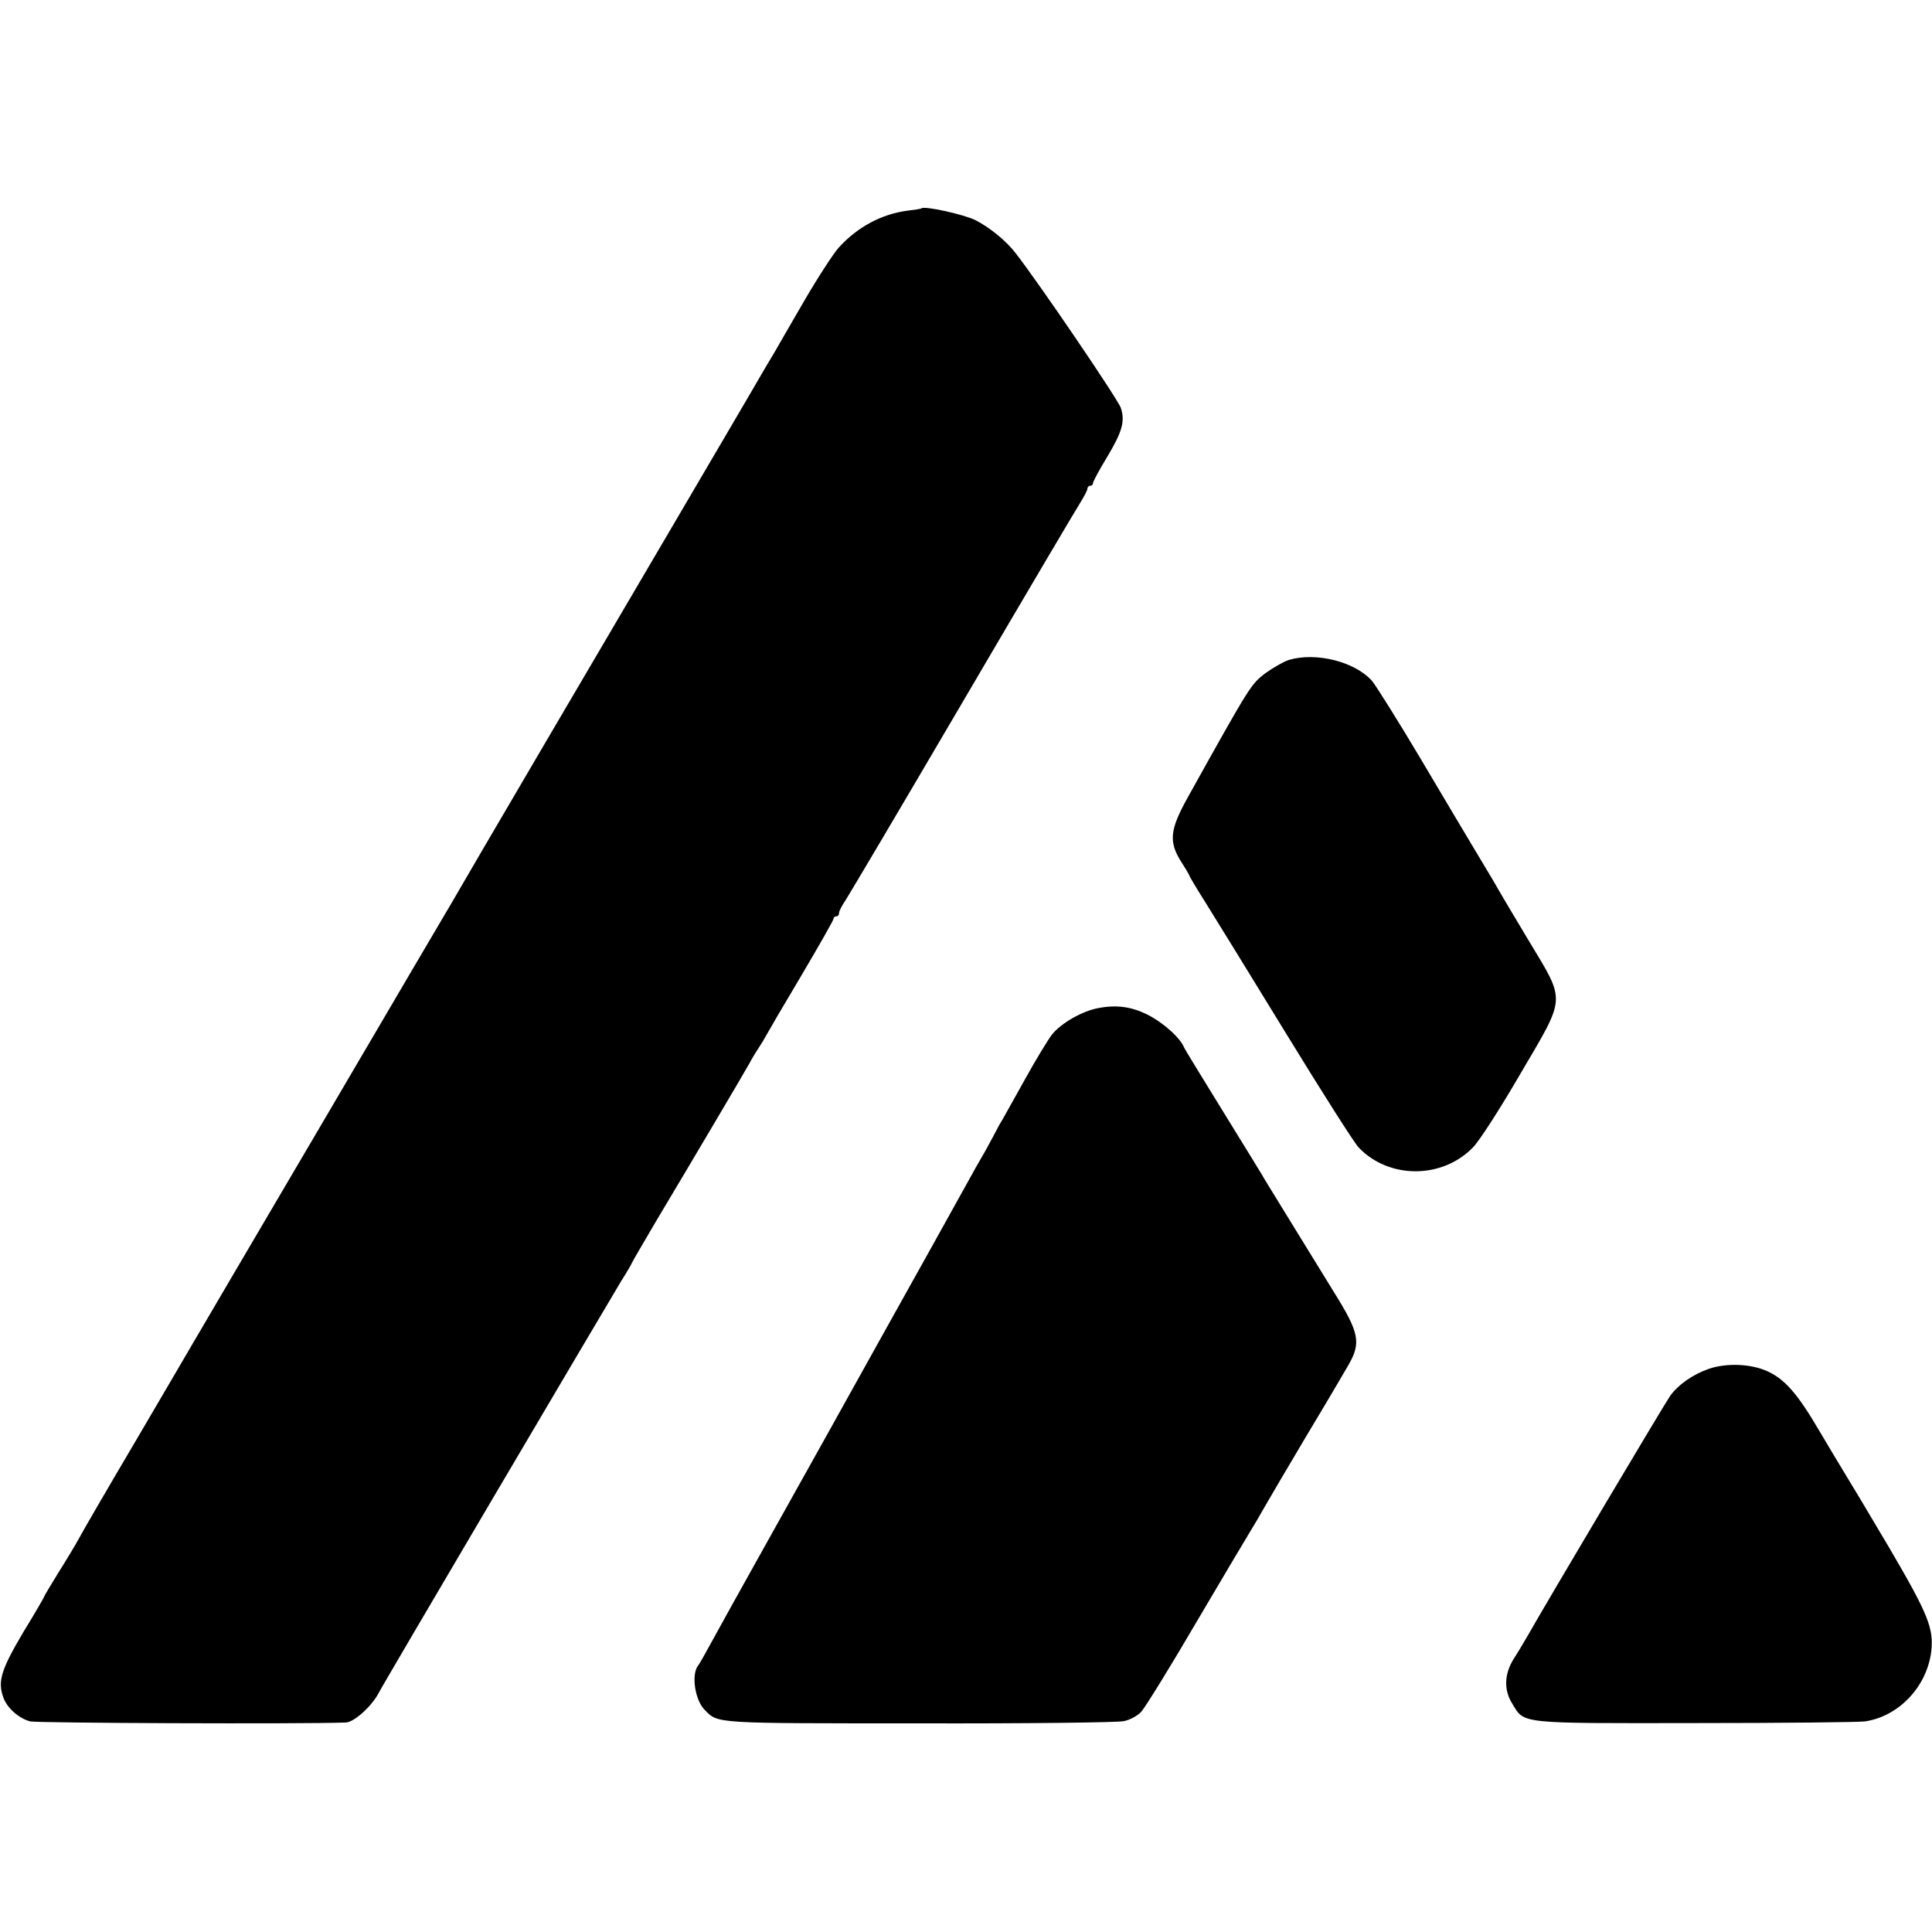
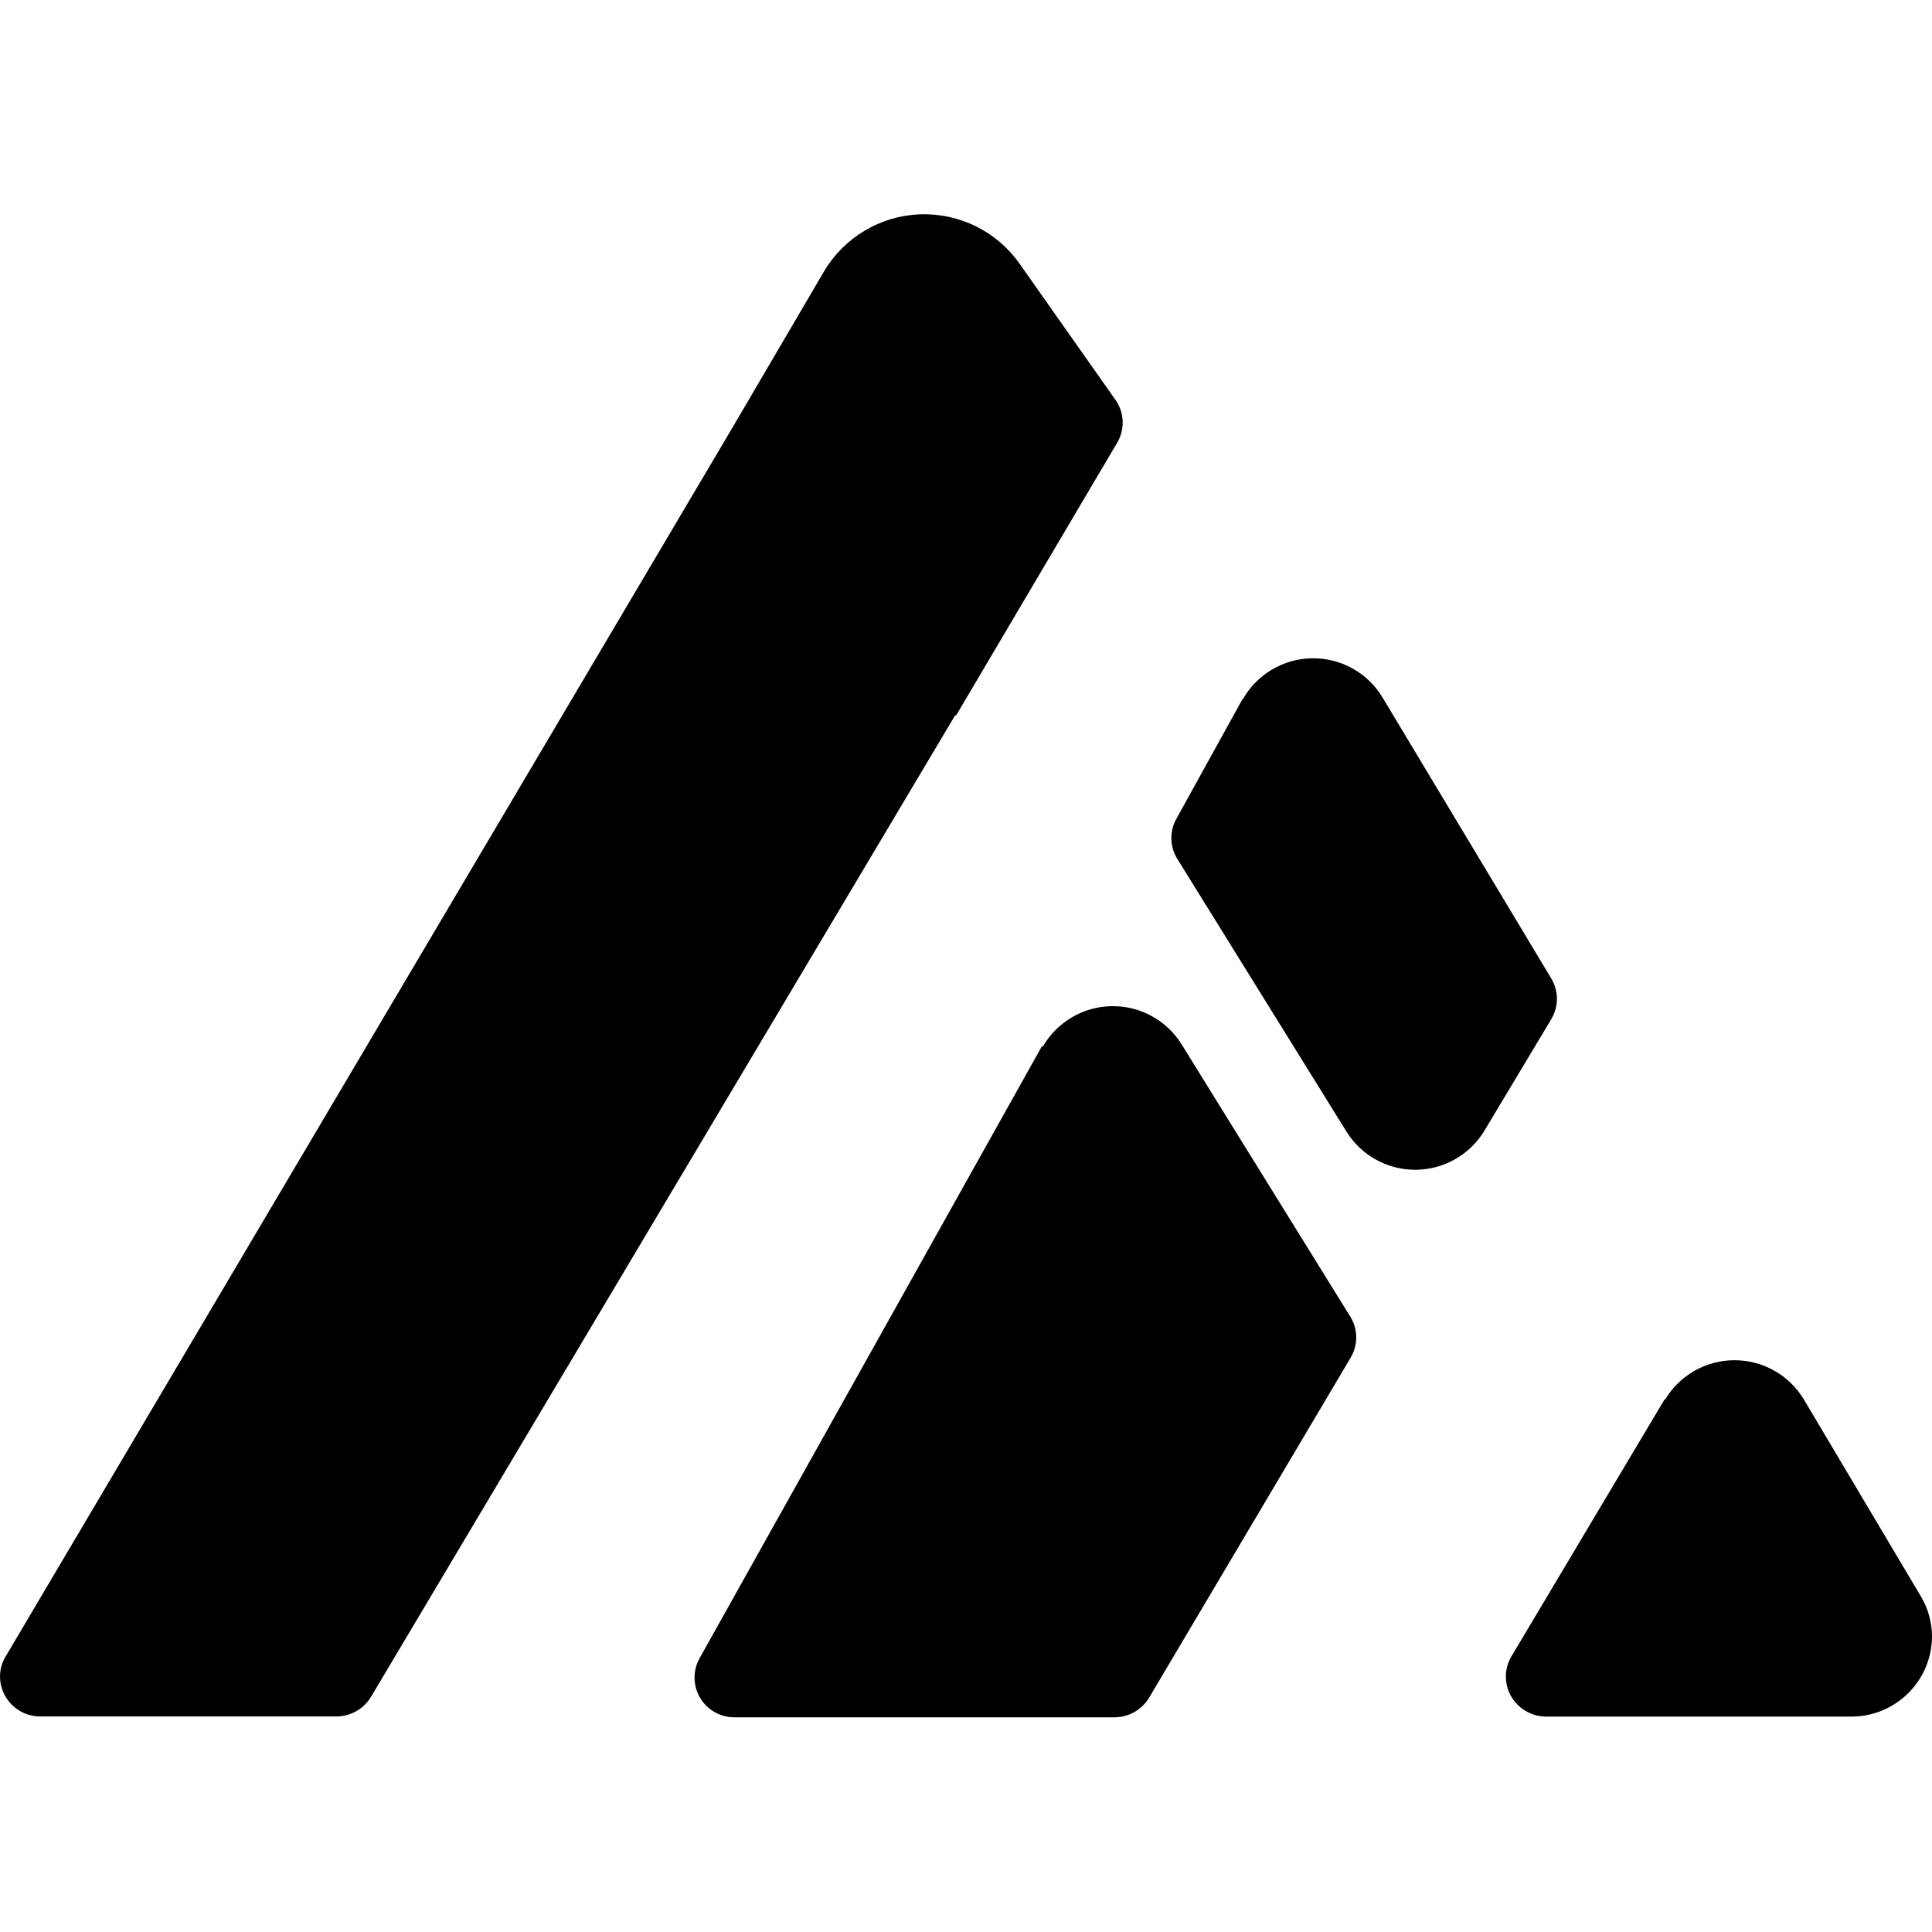
- <svg xmlns="http://www.w3.org/2000/svg" version="1.0" width="700pt" height="700pt" viewBox="0 0 700 700" preserveAspectRatio="xMidYMid meet">
-   <g transform="translate(0,700) scale(0.1,-0.1)" fill="#000000" stroke="none">
-     <path d="M3338 6245 c-2 -2 -23 -5 -48 -8 -95 -12 -183 -59 -251 -134 -19 -21 -77 -110 -128 -198 -51 -88 -98 -169 -104 -180 -10 -16 -46 -77 -94 -160 -6 -11 -124 -211 -261 -445 -250 -425 -780 -1328 -812 -1385 -10 -16 -221 -376 -470 -800 -249 -423 -460 -783 -470 -800 -9 -16 -102 -174 -205 -350 -104 -176 -198 -338 -210 -361 -12 -22 -45 -77 -74 -123 -28 -45 -51 -84 -51 -86 0 -2 -34 -61 -77 -131 -79 -134 -92 -176 -71 -234 13 -38 57 -77 98 -87 26 -6 981 -10 1143 -4 30 1 94 59 119 107 13 27 797 1356 879 1493 22 34 39 65 39 66 0 2 40 70 88 152 122 204 316 532 336 568 9 17 25 44 36 60 11 17 23 37 27 45 4 8 60 104 125 213 65 110 118 203 118 208 0 5 5 9 10 9 6 0 10 5 10 12 0 7 11 28 24 47 13 20 205 344 426 721 221 377 413 702 426 722 13 21 24 42 24 48 0 5 5 10 10 10 6 0 10 4 10 9 0 6 22 47 50 93 56 93 67 132 51 180 -10 31 -304 463 -383 563 -33 43 -94 92 -143 117 -42 21 -186 53 -197 43z" />
-     <path d="M4670 4609 c-19 -6 -57 -28 -85 -48 -53 -41 -52 -38 -282 -451 -65 -117 -69 -160 -23 -233 17 -26 30 -49 30 -51 0 -2 26 -46 59 -98 32 -51 163 -264 291 -473 128 -209 246 -395 263 -413 110 -115 303 -114 414 1 23 23 100 143 172 267 166 283 165 257 31 480 -51 85 -101 169 -110 185 -9 17 -44 75 -77 130 -33 55 -126 211 -207 348 -81 136 -160 262 -175 280 -62 70 -203 105 -301 76z" />
-     <path d="M3982 3348 c-59 -10 -138 -55 -171 -97 -15 -20 -59 -92 -97 -161 -38 -68 -74 -133 -81 -145 -7 -11 -16 -27 -20 -35 -4 -8 -23 -44 -43 -80 -21 -36 -50 -87 -65 -115 -15 -27 -38 -68 -50 -90 -12 -22 -111 -200 -220 -395 -109 -195 -208 -374 -221 -397 -35 -63 -61 -109 -239 -428 -89 -159 -179 -321 -200 -360 -21 -38 -41 -75 -46 -80 -25 -33 -11 -126 25 -161 49 -49 27 -48 776 -48 388 -1 722 3 742 8 21 4 49 19 62 33 13 13 104 160 201 326 98 166 185 313 194 327 8 14 21 34 27 45 13 24 160 274 173 295 12 19 126 211 157 265 46 80 39 116 -52 262 -52 84 -236 384 -249 405 -5 10 -73 120 -150 245 -77 125 -142 231 -144 236 -14 37 -79 94 -136 122 -55 27 -108 35 -173 23z" />
-     <path d="M6193 2041 c-58 -20 -112 -57 -142 -99 -21 -30 -435 -726 -522 -879 -10 -17 -30 -51 -45 -74 -34 -55 -36 -113 -4 -163 44 -72 19 -70 660 -69 316 0 594 3 617 6 122 18 224 125 240 252 10 85 -10 135 -153 379 -75 127 -147 247 -159 266 -12 19 -54 90 -94 157 -78 133 -124 186 -188 215 -60 27 -147 30 -210 9z" />
-   </g>
+ <svg xmlns="http://www.w3.org/2000/svg" viewBox="0 0 16 16">
+   <path d="m8.63 8.662-2.837 5.072a.329.329 0 0 0 .287.488h3.15a.335.335 0 0 0 .288-.165l1.669-2.816a.327.327 0 0 0 0-.33L9.785 8.648a.67.67 0 0 0-1.149.02l-.007-.006zm-.72-2.738L3.074 14.05a.335.335 0 0 1-.286.165H.325a.333.333 0 0 1-.325-.33c0-.057.015-.114.045-.164L6.053 3.563l.774-1.32a.965.965 0 0 1 1.616-.06l.8 1.136a.327.327 0 0 1 .008.349L7.93 5.905l-.013.02h-.008zm5.874 5.667-1.269 2.13a.326.326 0 0 0-.044.165c0 .178.145.325.325.33h2.543a.667.667 0 0 0 .661-.66.651.651 0 0 0-.093-.337l-.968-1.629a.67.67 0 0 0-1.149 0h-.006zm-3.492-5.805-.547.99a.327.327 0 0 0 0 .329l1.408 2.27a.67.67 0 0 0 1.142-.014l.554-.924a.327.327 0 0 0 0-.33l-1.402-2.335a.67.67 0 0 0-1.155.02v-.007z" fill="#000000" />
</svg>
